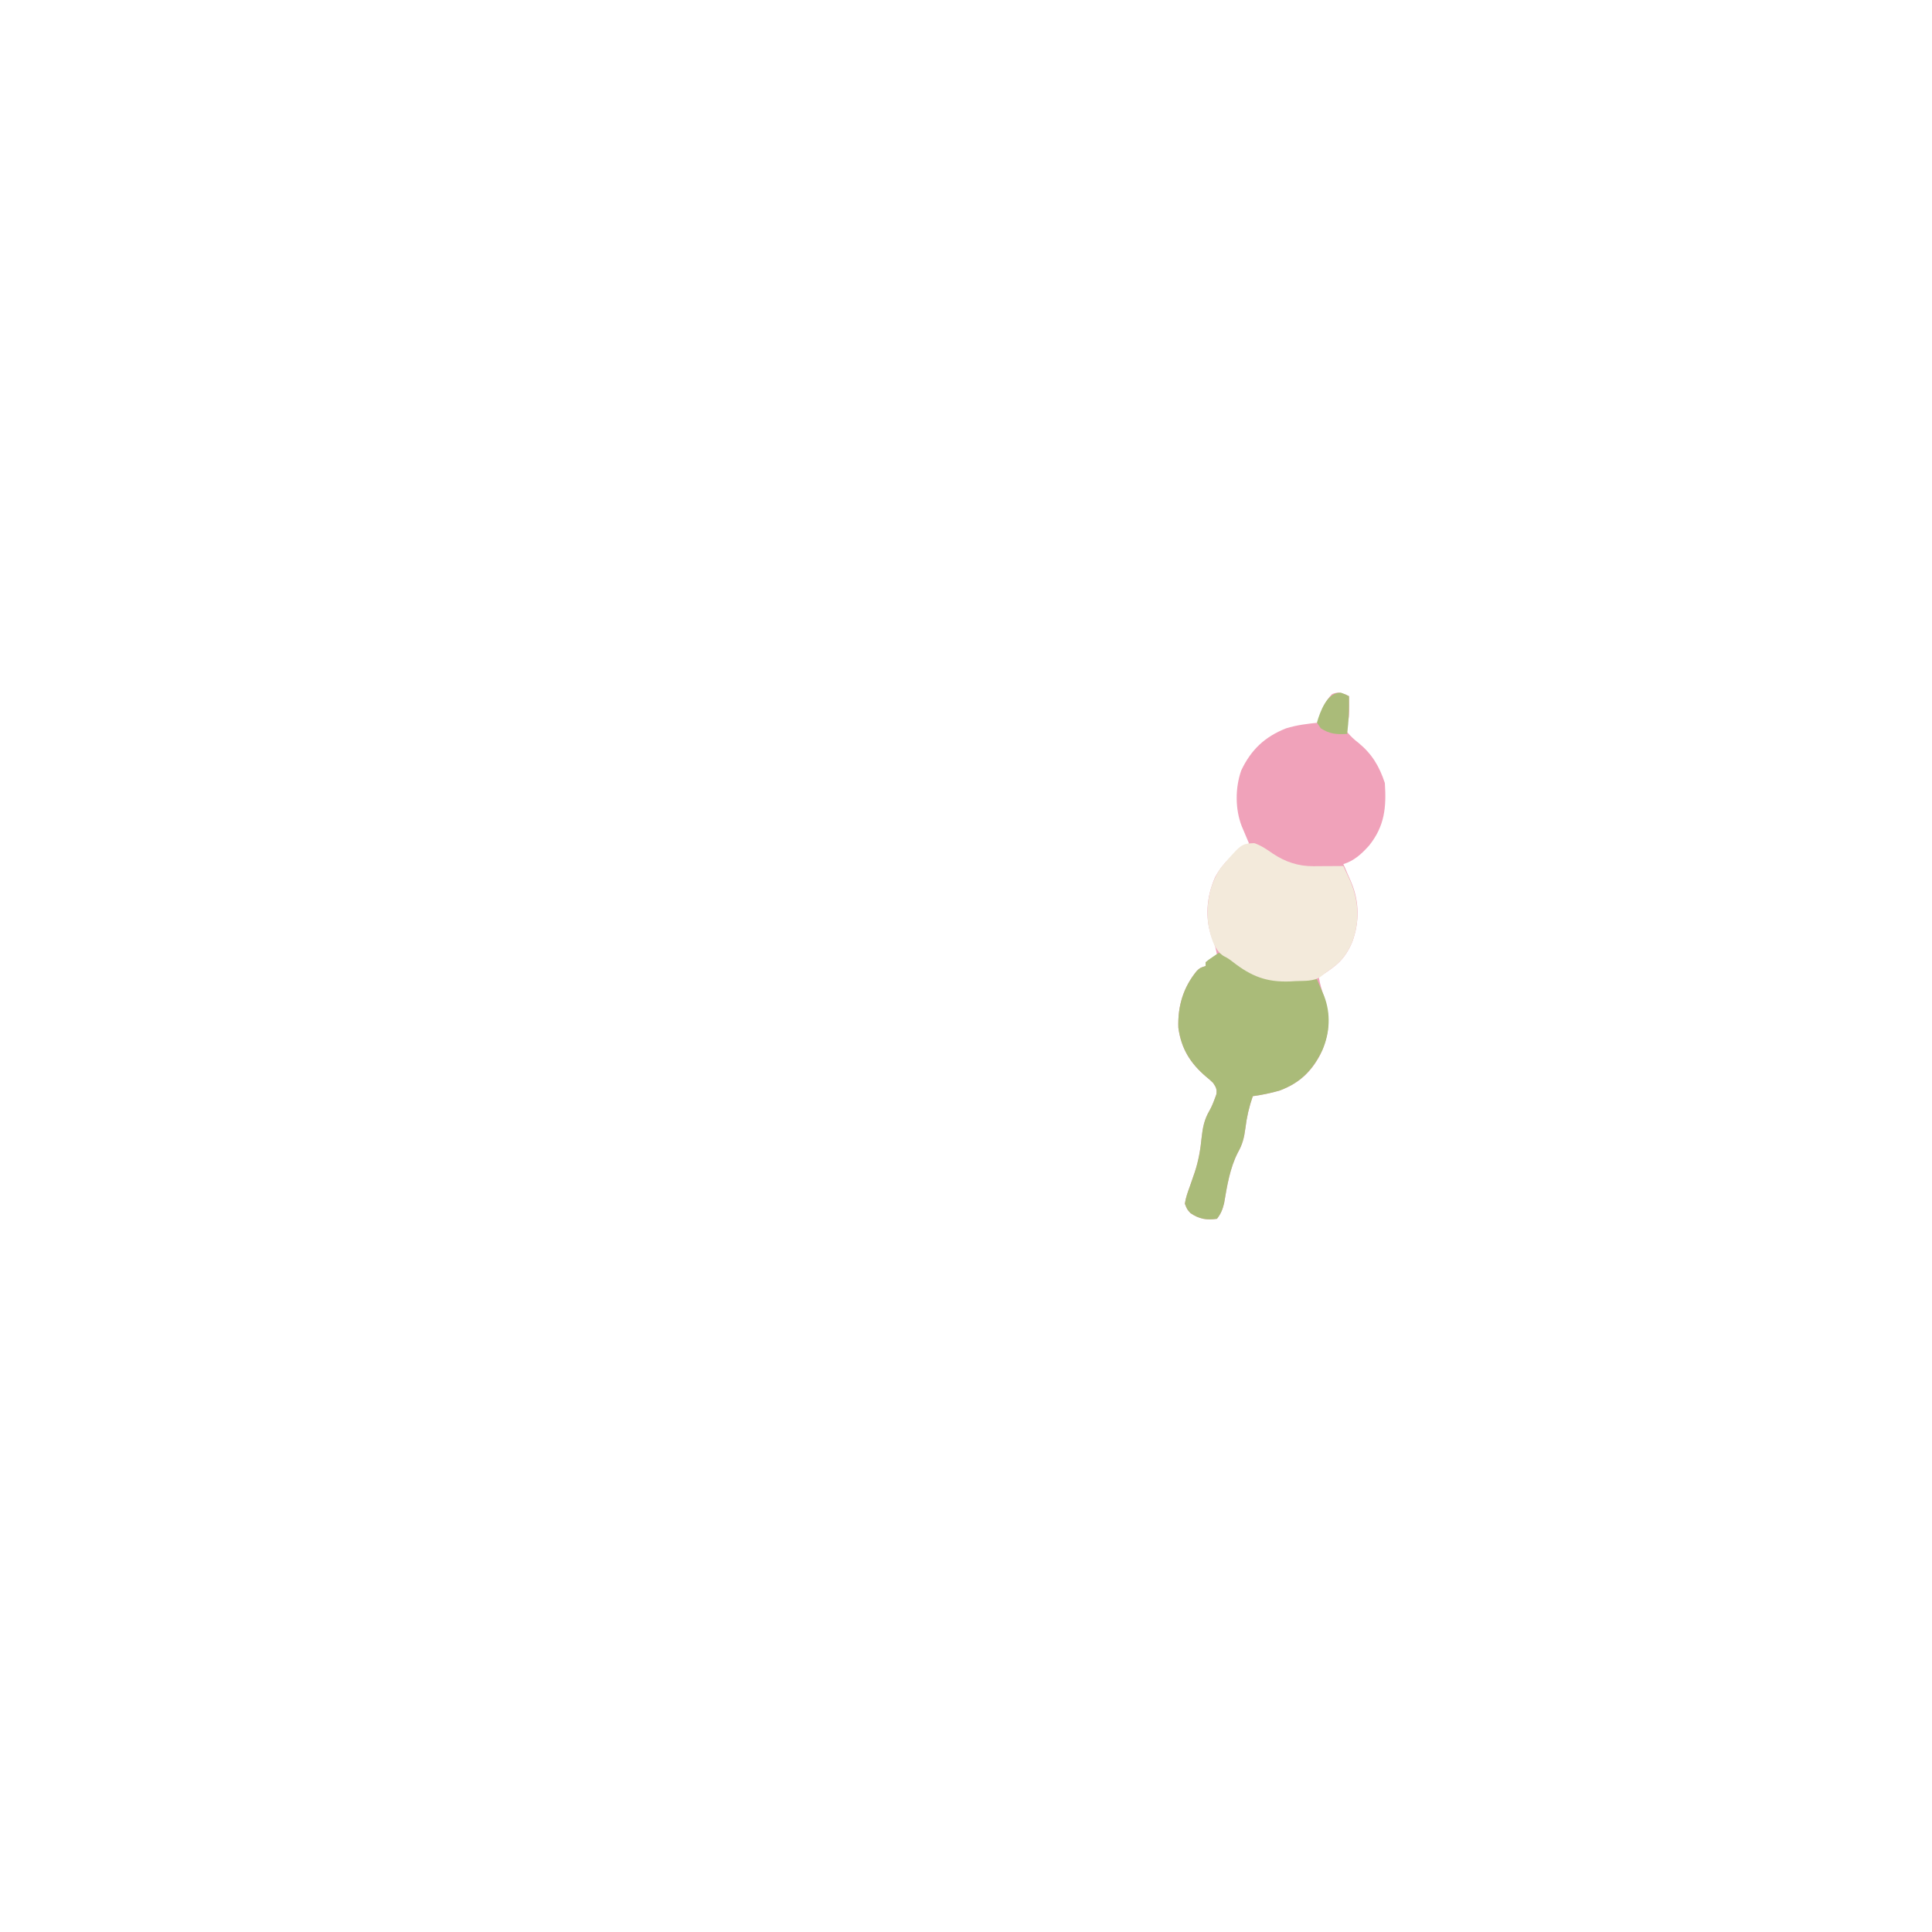
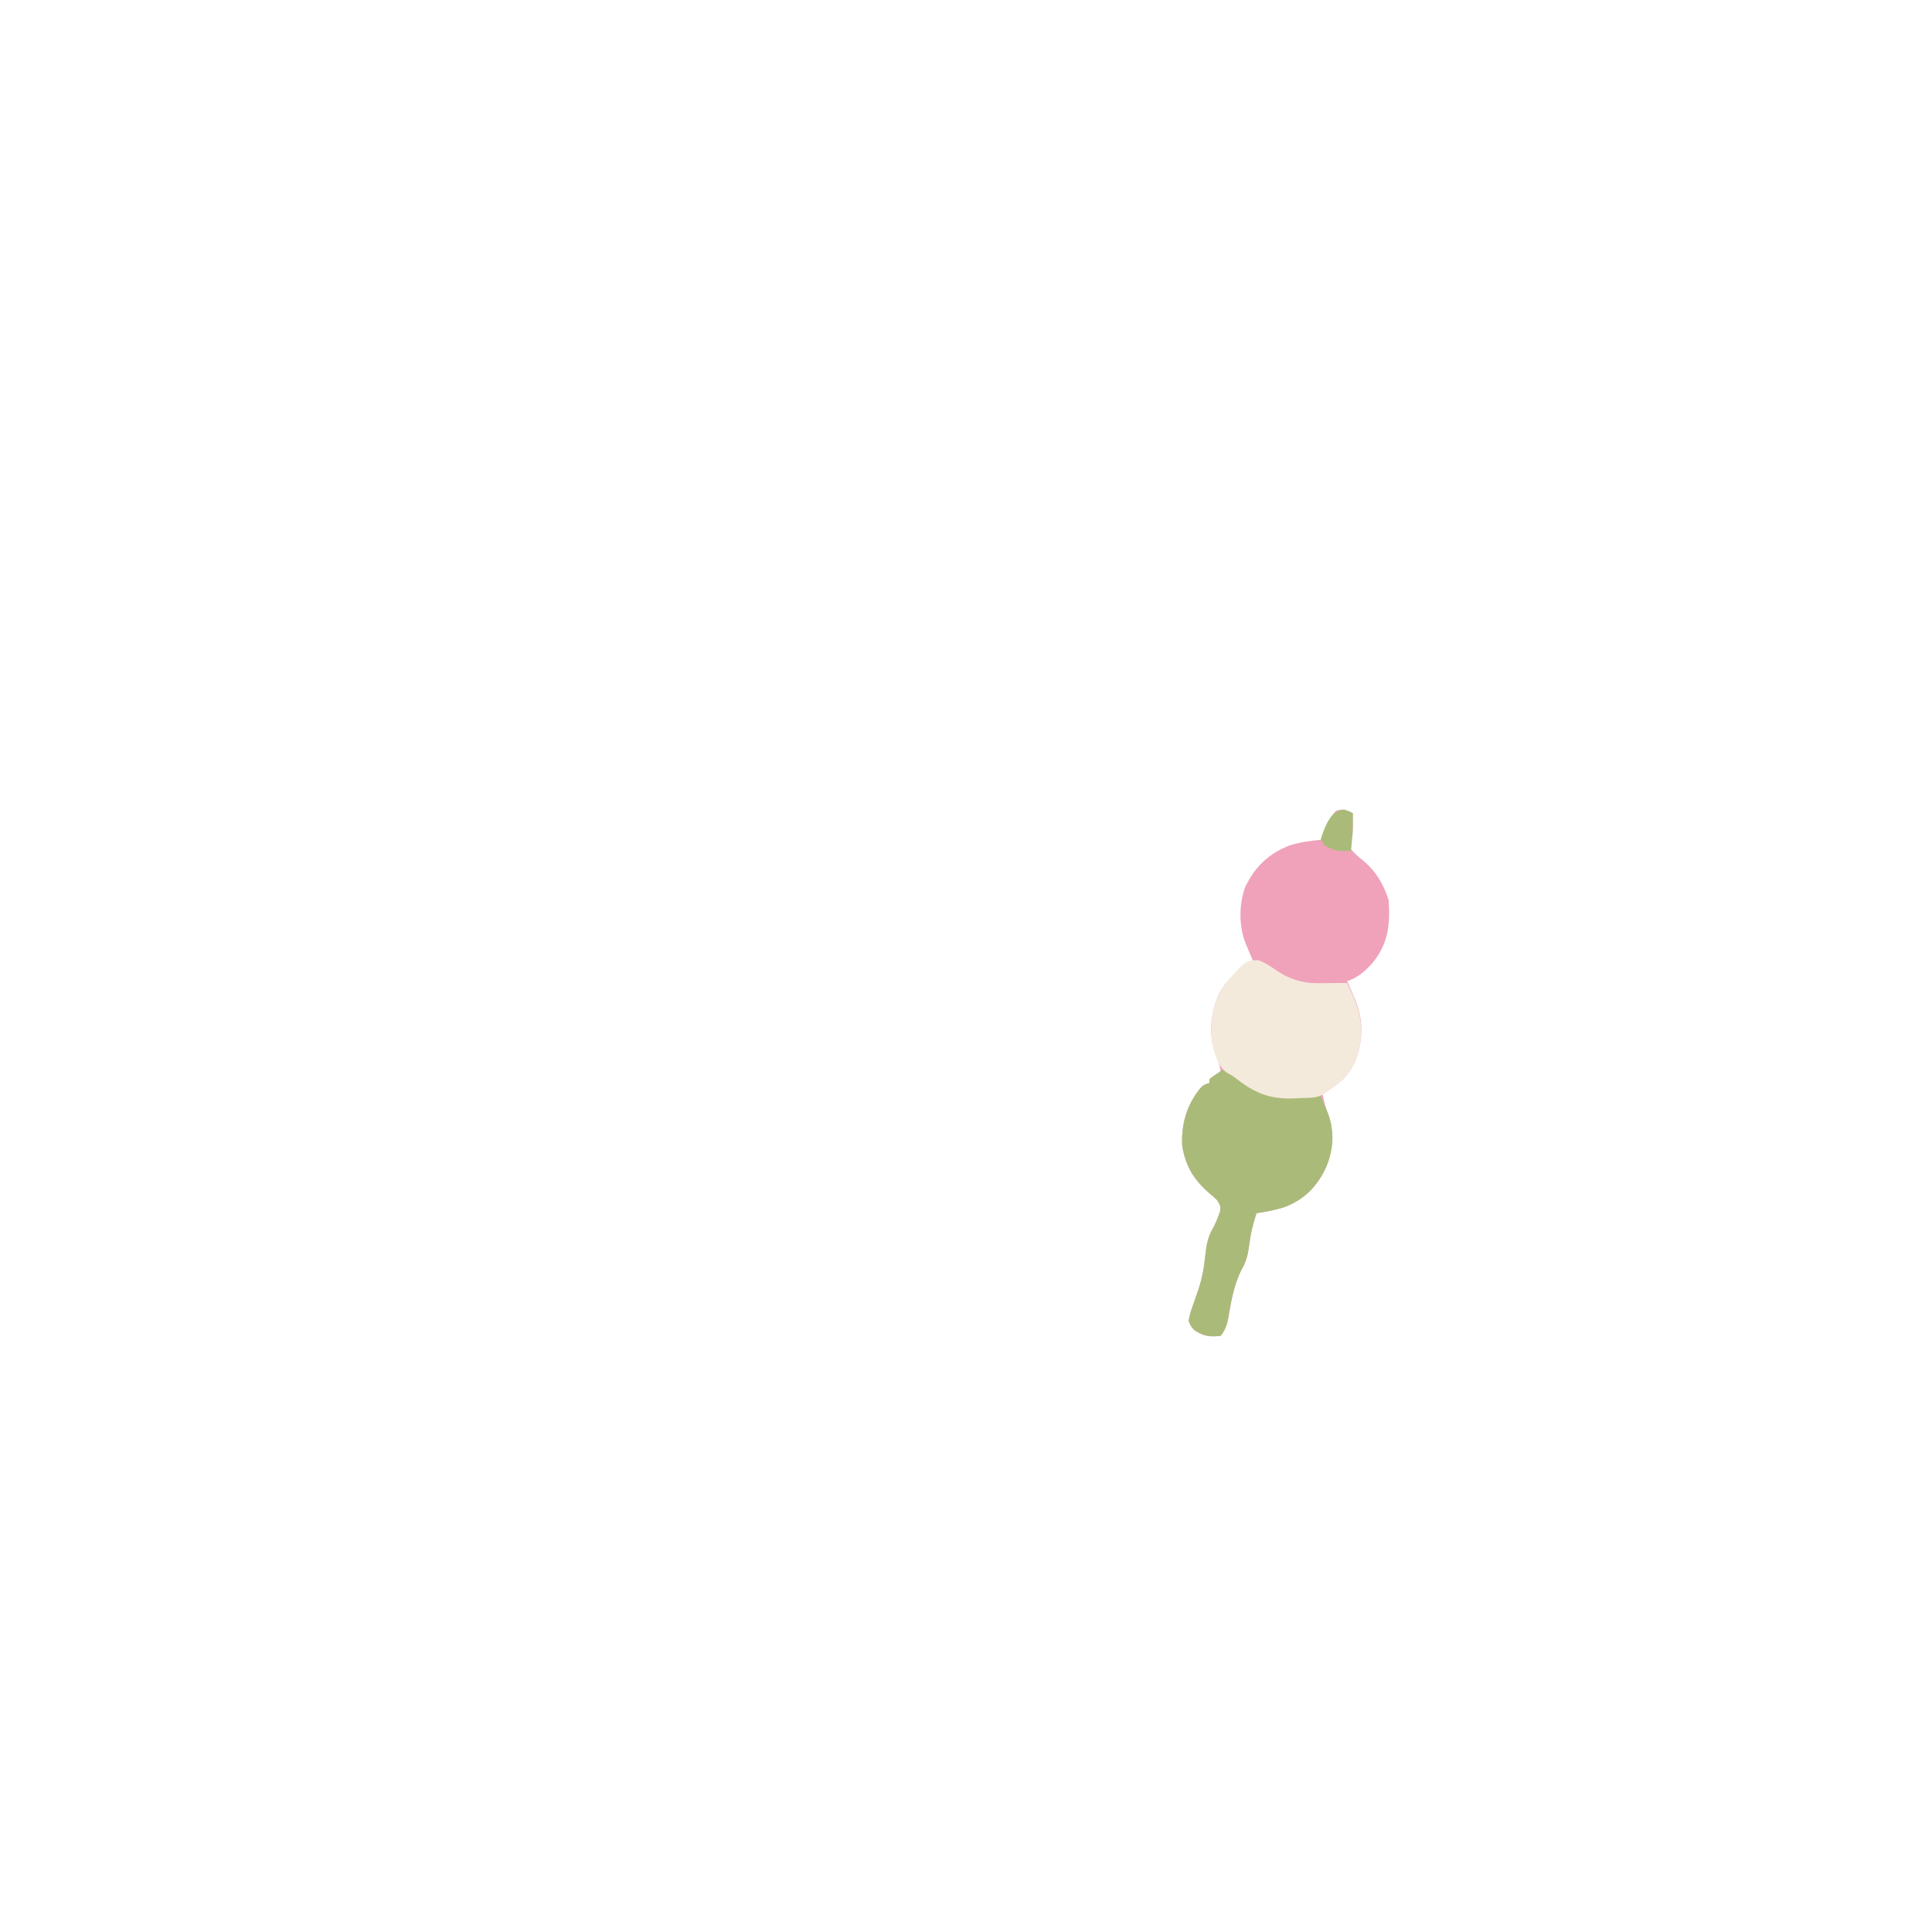
<svg xmlns="http://www.w3.org/2000/svg" viewBox="0 0 1024 1024" width="1024" height="1024">
-   <path fill="#F0A2BA" d="M 713 368 C 713.33 368.17 713.33 368.17 715 369 C 715.03 370.67 715.05 372.33 715.06 374 C 715.07 374.93 715.09 375.86 715.1 376.81 C 715 380 715 380 714.56 381.96 C 714.12 384.02 714.12 384.02 714 388 C 716.02 390.38 717.63 391.91 720.06 393.75 C 727.27 399.74 731.03 406.09 734 415 C 734.84 427.85 733.96 437.8 725.64 448.18 C 721.7 452.55 717.74 456.26 712 458 C 712.41 458.93 712.83 459.86 713.25 460.81 C 713.52 461.46 713.79 462.11 714.07 462.77 C 714.71 464.31 715.39 465.84 716.09 467.35 C 720.52 477.79 720.62 488.6 716.75 499.19 C 714.3 505.09 711.14 509.45 705.94 513.19 C 705.6 513.43 705.6 513.43 703.9 514.67 C 702.28 515.8 700.64 516.9 699 518 C 699.68 521.88 700.8 525.46 702.06 529.19 C 705.42 540.01 704.5 548.98 699.69 559.12 C 694.75 568.44 688.1 574.41 678.05 578.07 C 673.43 579.37 668.76 580.36 664 581 C 662.04 586.68 660.78 592.15 660.06 598.12 C 659.42 603.04 658.51 606.63 656.07 610.91 C 651.85 619.13 650.35 628.65 648.81 637.69 C 647.99 641.04 647.13 643.29 645 646 C 639.46 646.73 635.74 646.19 631 643 C 629.16 640.97 629.16 640.97 628 638 C 628.46 634.75 629.56 631.77 630.69 628.69 C 631.26 627.05 631.82 625.4 632.39 623.76 C 632.66 622.96 632.94 622.16 633.23 621.33 C 635.23 615.29 636.27 609.32 636.88 603 C 637.45 597.75 638.28 593.39 640.97 588.8 C 642.18 586.68 643.04 584.55 643.88 582.25 C 644.14 581.53 644.41 580.82 644.68 580.08 C 645.1 577.33 644.54 576.29 643 574 C 641.23 572.29 641.23 572.29 639.19 570.62 C 630.86 563.47 626.09 555.87 624.55 544.72 C 624.16 533.37 627.1 523.41 634.32 514.61 C 636 513 636 513 639 512 C 639 511.34 639 510.68 639 510 C 640.96 508.61 642.96 507.27 645 506 C 644.51 502.87 643.74 500.38 642.5 497.44 C 638.44 486.81 639.48 475.14 644.06 464.88 C 648.15 457.28 654.61 451.36 662 447 C 661.65 446.18 661.3 445.36 660.94 444.52 C 660.49 443.44 660.03 442.36 659.56 441.25 C 659.11 440.18 658.66 439.12 658.19 438.02 C 654.61 428.94 654.63 417.55 657.89 408.34 C 663.08 397.35 670.44 390.45 681.64 386.04 C 687.32 384.28 693.1 383.58 699 383 C 699.13 382.26 699.26 381.52 699.39 380.76 C 700.47 375.9 702.52 371.57 705.94 367.94 C 708.68 366.69 710.17 367.11 713 368Z" />
-   <path fill="#AABB79" d="M 646 505 C 651.76 507.67 656.92 510.39 661.72 514.57 C 669.39 519.38 677.24 519.39 686.06 519.19 C 687.21 519.17 688.37 519.16 689.55 519.15 C 692.37 519.11 695.18 519.06 698 519 C 698.82 520.89 699.63 522.79 700.44 524.69 C 700.89 525.74 701.34 526.8 701.81 527.89 C 705.42 537.32 704.86 547.29 700.93 556.51 C 695.92 567.07 689.27 573.99 678.05 578.07 C 673.43 579.37 668.76 580.36 664 581 C 662.04 586.68 660.78 592.15 660.06 598.12 C 659.42 603.04 658.51 606.63 656.07 610.91 C 651.85 619.13 650.35 628.65 648.81 637.69 C 647.99 641.04 647.13 643.29 645 646 C 639.46 646.73 635.74 646.19 631 643 C 629.16 640.97 629.16 640.97 628 638 C 628.46 634.75 629.56 631.77 630.69 628.69 C 631.26 627.05 631.82 625.4 632.39 623.76 C 632.66 622.96 632.94 622.16 633.23 621.33 C 635.23 615.29 636.27 609.32 636.88 603 C 637.45 597.75 638.28 593.39 640.97 588.8 C 642.18 586.68 643.04 584.55 643.88 582.25 C 644.14 581.53 644.41 580.82 644.68 580.08 C 645.1 577.33 644.54 576.29 643 574 C 641.23 572.29 641.23 572.29 639.19 570.62 C 630.86 563.47 626.09 555.87 624.55 544.72 C 624.16 533.37 627.1 523.41 634.32 514.61 C 636 513 636 513 639 512 C 639 511.34 639 510.68 639 510 C 640.53 508.71 640.53 508.71 642.5 507.38 C 643.15 506.93 643.8 506.48 644.47 506.02 C 644.97 505.69 645.48 505.35 646 505Z" />
-   <path fill="#F3EADB" d="M 664.81 446.88 C 668.57 448.2 671.38 450.15 674.63 452.44 C 681.3 456.83 688.08 459.14 696.08 459.1 C 697.01 459.1 697.94 459.1 698.9 459.08 C 699.86 459.07 700.82 459.07 701.81 459.06 C 702.79 459.06 703.77 459.06 704.78 459.05 C 707.18 459.04 709.59 459.02 712 459 C 712.79 460.7 713.58 462.42 714.37 464.12 C 714.81 465.07 715.25 466.02 715.71 467 C 720.25 477.56 720.74 488.39 716.75 499.19 C 714.31 505.06 711.18 509.42 706 513.12 C 705.34 513.61 704.68 514.08 704 514.58 C 703.34 515.04 702.68 515.51 702 516 C 701.36 516.54 700.71 517.09 700.05 517.63 C 696.16 520.22 691.55 519.82 687 520 C 686.43 520.03 686.43 520.03 683.55 520.19 C 671.19 520.61 663.21 517.44 653.51 509.9 C 651 508 651 508 648.35 506.6 C 643.15 503.06 641.56 495.85 640.39 489.93 C 639.2 479.19 640.94 469.06 647 460 C 657.92 447.19 657.92 447.19 664.81 446.88Z" />
-   <path fill="#AABB79" d="M 710.69 367.12 C 713 368 713 368 715 369 C 715.12 375.76 714.88 382.29 714 389 C 708.4 389.3 704.88 389.13 700 386 C 699.34 385 698.68 384.01 698 383 C 699.69 377.12 703.42 366.79 710.69 367.12Z" />
+   <path fill="#F0A2BA" d="M 715 430 C 715.33 430.17 715.33 430.17 717 431 C 717.03 432.67 717.05 434.33 717.06 436 C 717.07 436.93 717.09 437.86 717.1 438.81 C 717 442 717 442 716.56 443.96 C 716.12 446.02 716.12 446.02 716 450 C 718.02 452.38 719.63 453.91 722.06 455.75 C 729.27 461.74 733.03 468.09 736 477 C 736.84 489.85 735.96 499.8 727.64 510.18 C 723.7 514.55 719.74 518.26 714 520 C 714.41 520.93 714.83 521.86 715.25 522.81 C 715.52 523.46 715.79 524.11 716.07 524.77 C 716.71 526.31 717.39 527.84 718.09 529.35 C 722.52 539.79 722.62 550.6 718.75 561.19 C 716.3 567.09 713.14 571.45 707.94 575.19 C 707.6 575.43 707.6 575.43 705.9 576.67 C 704.28 577.8 702.64 578.9 701 580 C 701.68 583.88 702.8 587.46 704.06 591.19 C 707.42 602.01 706.5 610.98 701.69 621.12 C 696.75 630.44 690.1 636.41 680.05 640.07 C 675.43 641.37 670.76 642.36 666 643 C 664.04 648.68 662.78 654.15 662.06 660.12 C 661.42 665.04 660.51 668.63 658.07 672.91 C 653.85 681.13 652.35 690.65 650.81 699.69 C 649.99 703.04 649.13 705.29 647 708 C 641.46 708.73 637.74 708.19 633 705 C 631.16 702.97 631.16 702.97 630 700 C 630.46 696.75 631.56 693.77 632.69 690.69 C 633.26 689.05 633.82 687.4 634.39 685.76 C 634.66 684.96 634.94 684.16 635.23 683.33 C 637.23 677.29 638.27 671.32 638.88 665 C 639.45 659.75 640.28 655.39 642.97 650.8 C 644.18 648.68 645.04 646.55 645.88 644.25 C 646.14 643.53 646.41 642.82 646.68 642.08 C 647.1 639.33 646.54 638.29 645 636 C 643.23 634.29 643.23 634.29 641.19 632.62 C 632.86 625.47 628.09 617.87 626.55 606.72 C 626.16 595.37 629.1 585.41 636.32 576.61 C 638 575 638 575 641 574 C 641 573.34 641 572.68 641 572 C 642.96 570.61 644.96 569.27 647 568 C 646.51 564.87 645.74 562.38 644.5 559.44 C 640.44 548.81 641.48 537.14 646.06 526.88 C 650.15 519.28 656.61 513.36 664 509 C 663.65 508.18 663.3 507.36 662.94 506.52 C 662.49 505.44 662.03 504.36 661.56 503.25 C 661.11 502.18 660.66 501.12 660.19 500.02 C 656.61 490.94 656.63 479.55 659.89 470.34 C 665.08 459.35 672.44 452.45 683.64 448.04 C 689.32 446.28 695.1 445.58 701 445 C 701.13 444.26 701.26 443.52 701.39 442.76 C 702.47 437.9 704.52 433.57 707.94 429.94 C 710.68 428.69 712.17 429.11 715 430Z" />
+   <path fill="#AABB79" d="M 648 567 C 653.76 569.67 658.92 572.39 663.72 576.57 C 671.39 581.38 679.24 581.39 688.06 581.19 C 689.21 581.17 690.37 581.16 691.55 581.15 C 694.37 581.11 697.18 581.06 700 581 C 700.82 582.89 701.63 584.79 702.44 586.69 C 702.89 587.74 703.34 588.8 703.81 589.89 C 707.42 599.32 706.86 609.29 702.93 618.51 C 697.92 629.07 691.27 635.99 680.05 640.07 C 675.43 641.37 670.76 642.36 666 643 C 664.04 648.68 662.78 654.15 662.06 660.12 C 661.42 665.04 660.51 668.63 658.07 672.91 C 653.85 681.13 652.35 690.65 650.81 699.69 C 649.99 703.04 649.13 705.29 647 708 C 641.46 708.73 637.74 708.19 633 705 C 631.16 702.97 631.16 702.97 630 700 C 630.46 696.75 631.56 693.77 632.69 690.69 C 633.26 689.05 633.82 687.4 634.39 685.76 C 634.66 684.96 634.94 684.16 635.23 683.33 C 637.23 677.29 638.27 671.32 638.88 665 C 639.45 659.75 640.28 655.39 642.97 650.8 C 644.18 648.68 645.04 646.55 645.88 644.25 C 646.14 643.53 646.41 642.82 646.68 642.08 C 647.1 639.33 646.54 638.29 645 636 C 643.23 634.29 643.23 634.29 641.19 632.62 C 632.86 625.47 628.09 617.87 626.55 606.72 C 626.16 595.37 629.1 585.41 636.32 576.61 C 638 575 638 575 641 574 C 641 573.34 641 572.68 641 572 C 642.53 570.71 642.53 570.71 644.5 569.38 C 645.15 568.93 645.8 568.48 646.47 568.02 C 646.97 567.69 647.48 567.35 648 567Z" />
+   <path fill="#F3EADB" d="M 666.81 508.88 C 670.57 510.2 673.38 512.15 676.63 514.43 C 683.3 518.84 690.08 521.14 698.08 521.1 C 699.01 521.1 699.94 521.1 700.9 521.09 C 701.86 521.08 702.82 521.08 703.81 521.07 C 704.79 521.05 705.77 521.05 706.78 521.04 C 709.18 521.03 711.59 521.02 714 521 C 714.79 522.71 715.58 524.41 716.37 526.12 C 716.81 527.08 717.25 528.02 717.71 529 C 722.25 539.55 722.74 550.39 718.75 561.18 C 716.31 567.05 713.18 571.41 708 575.12 C 707.34 575.61 706.68 576.08 706 576.58 C 705.34 577.04 704.68 577.51 704 578 C 703.36 578.54 702.71 579.09 702.05 579.63 C 698.16 582.22 693.55 581.82 689 582 C 688.43 582.03 688.43 582.03 685.55 582.19 C 673.19 582.61 665.21 579.44 655.51 571.9 C 653 570 653 570 650.35 568.6 C 645.15 565.07 643.56 557.85 642.39 551.92 C 641.2 541.2 642.94 531.07 649 522 C 659.92 509.19 659.92 509.19 666.81 508.88Z" />
+   <path fill="#AABB79" d="M 712.69 429.12 C 715 430 715 430 717 431 C 717.12 437.76 716.88 444.29 716 451 C 710.4 451.3 706.88 451.13 702 448 C 701.34 447 700.68 446.01 700 445 C 701.69 439.12 705.42 428.79 712.69 429.12Z" />
</svg>
